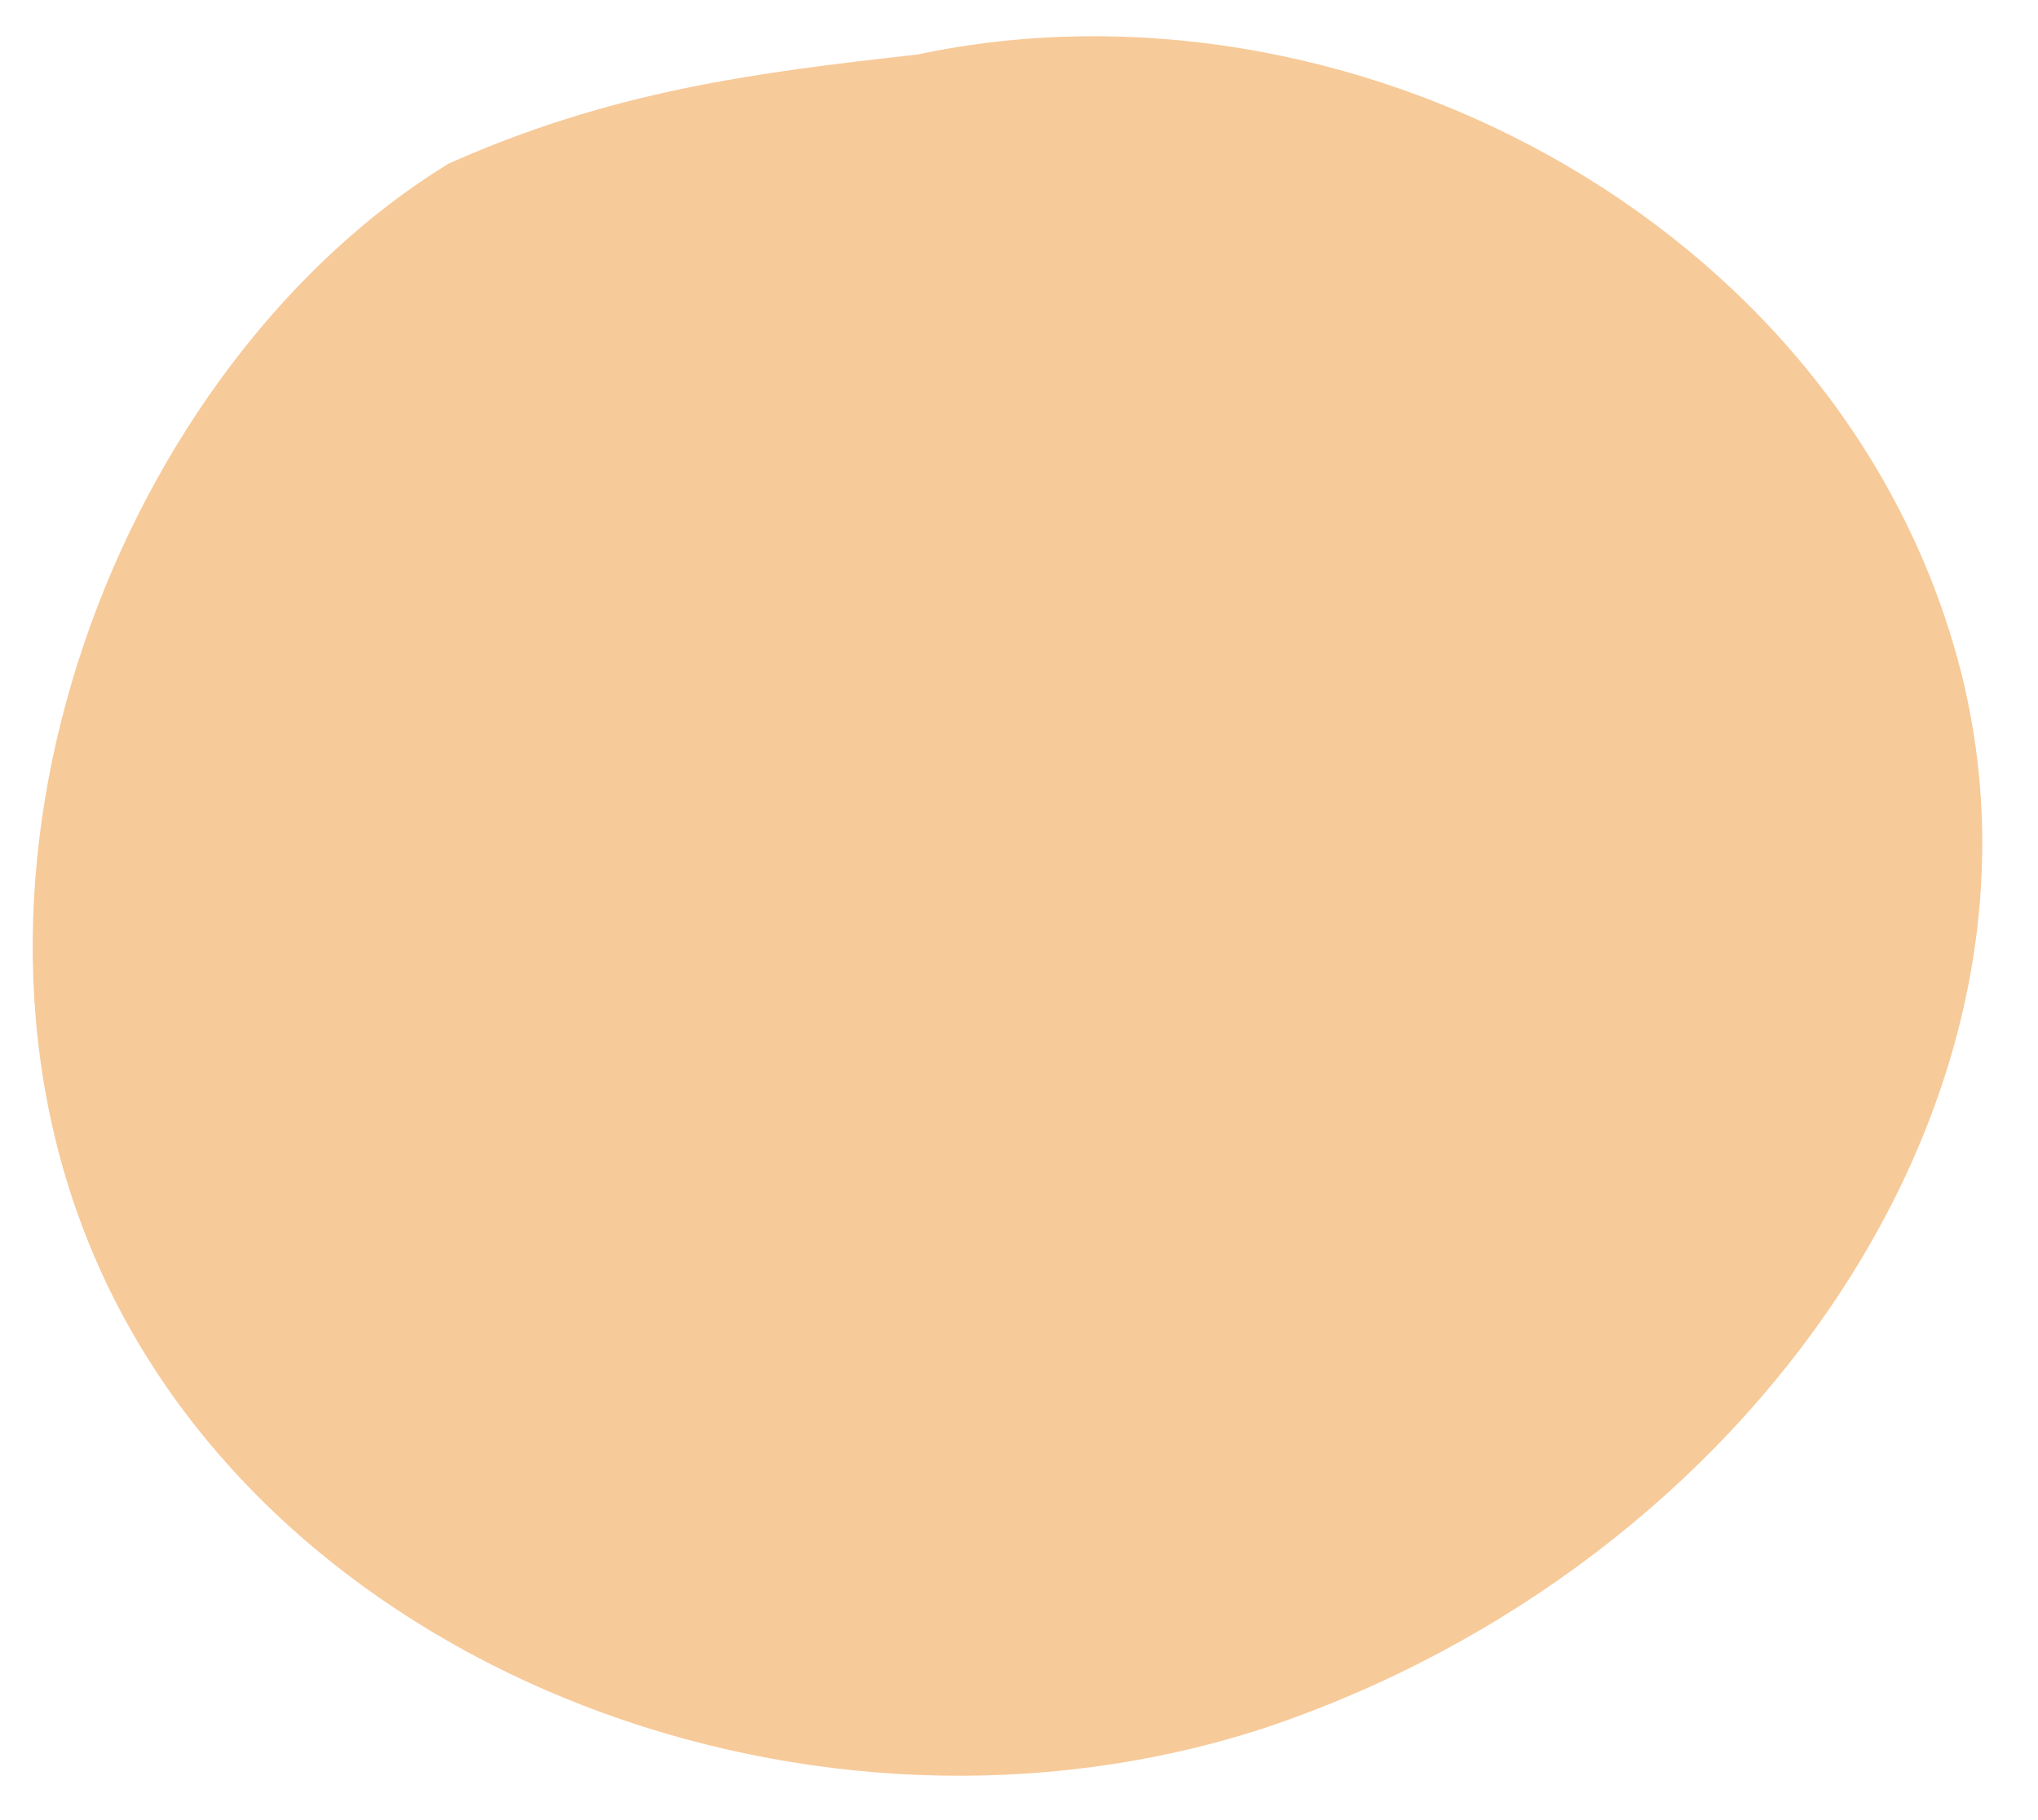
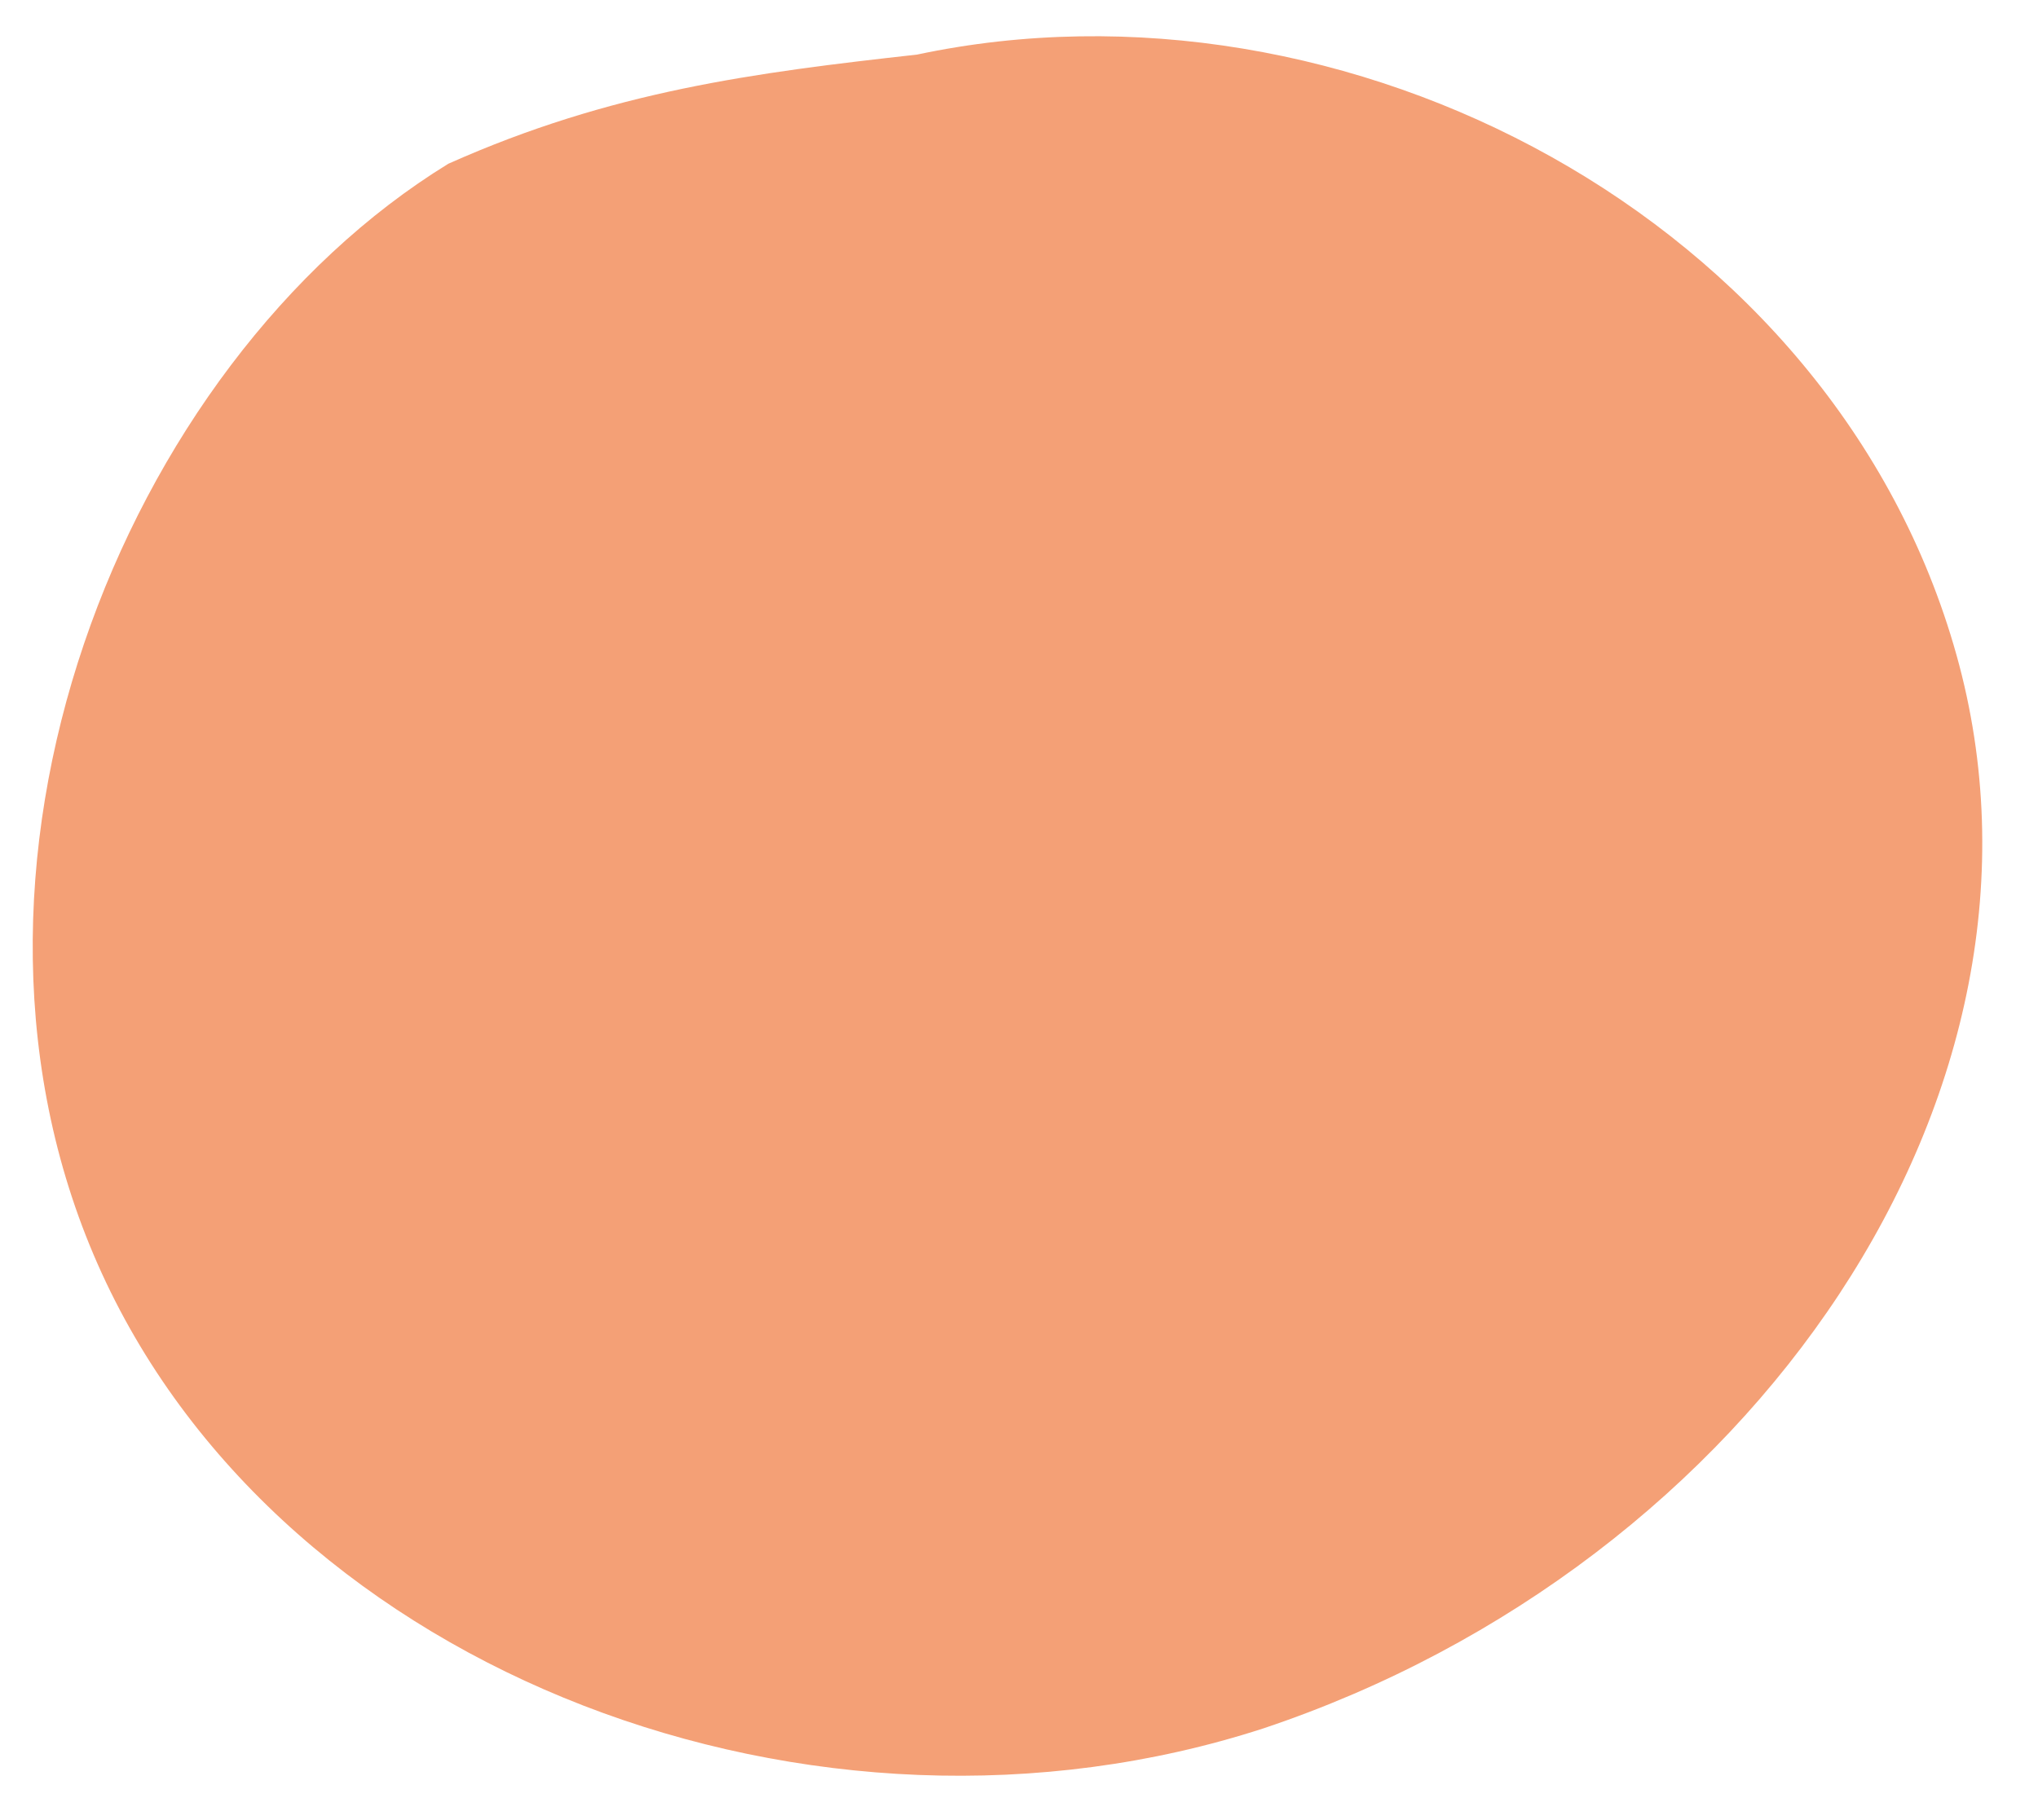
<svg xmlns="http://www.w3.org/2000/svg" width="280" height="250" viewBox="0 0 280 250" preserveAspectRatio="none" fill="none">
-   <path d="M126 7.5C184.8 -5 252 30 268.8 90C285.6 150 240.8 215 173.6 237.5C112 257.5 39.2 230 14 175C-11.2 120 16.8 50 61.6 22.5C84 12.5 103.6 10 126 7.5Z" fill="#F7CA99" />
+   <path d="M126 7.5C184.8 -5 252 30 268.8 90C285.6 150 240.8 215 173.6 237.5C112 257.5 39.2 230 14 175C-11.2 120 16.8 50 61.6 22.5C84 12.5 103.6 10 126 7.5Z" fill="#F4A076" />
</svg>
